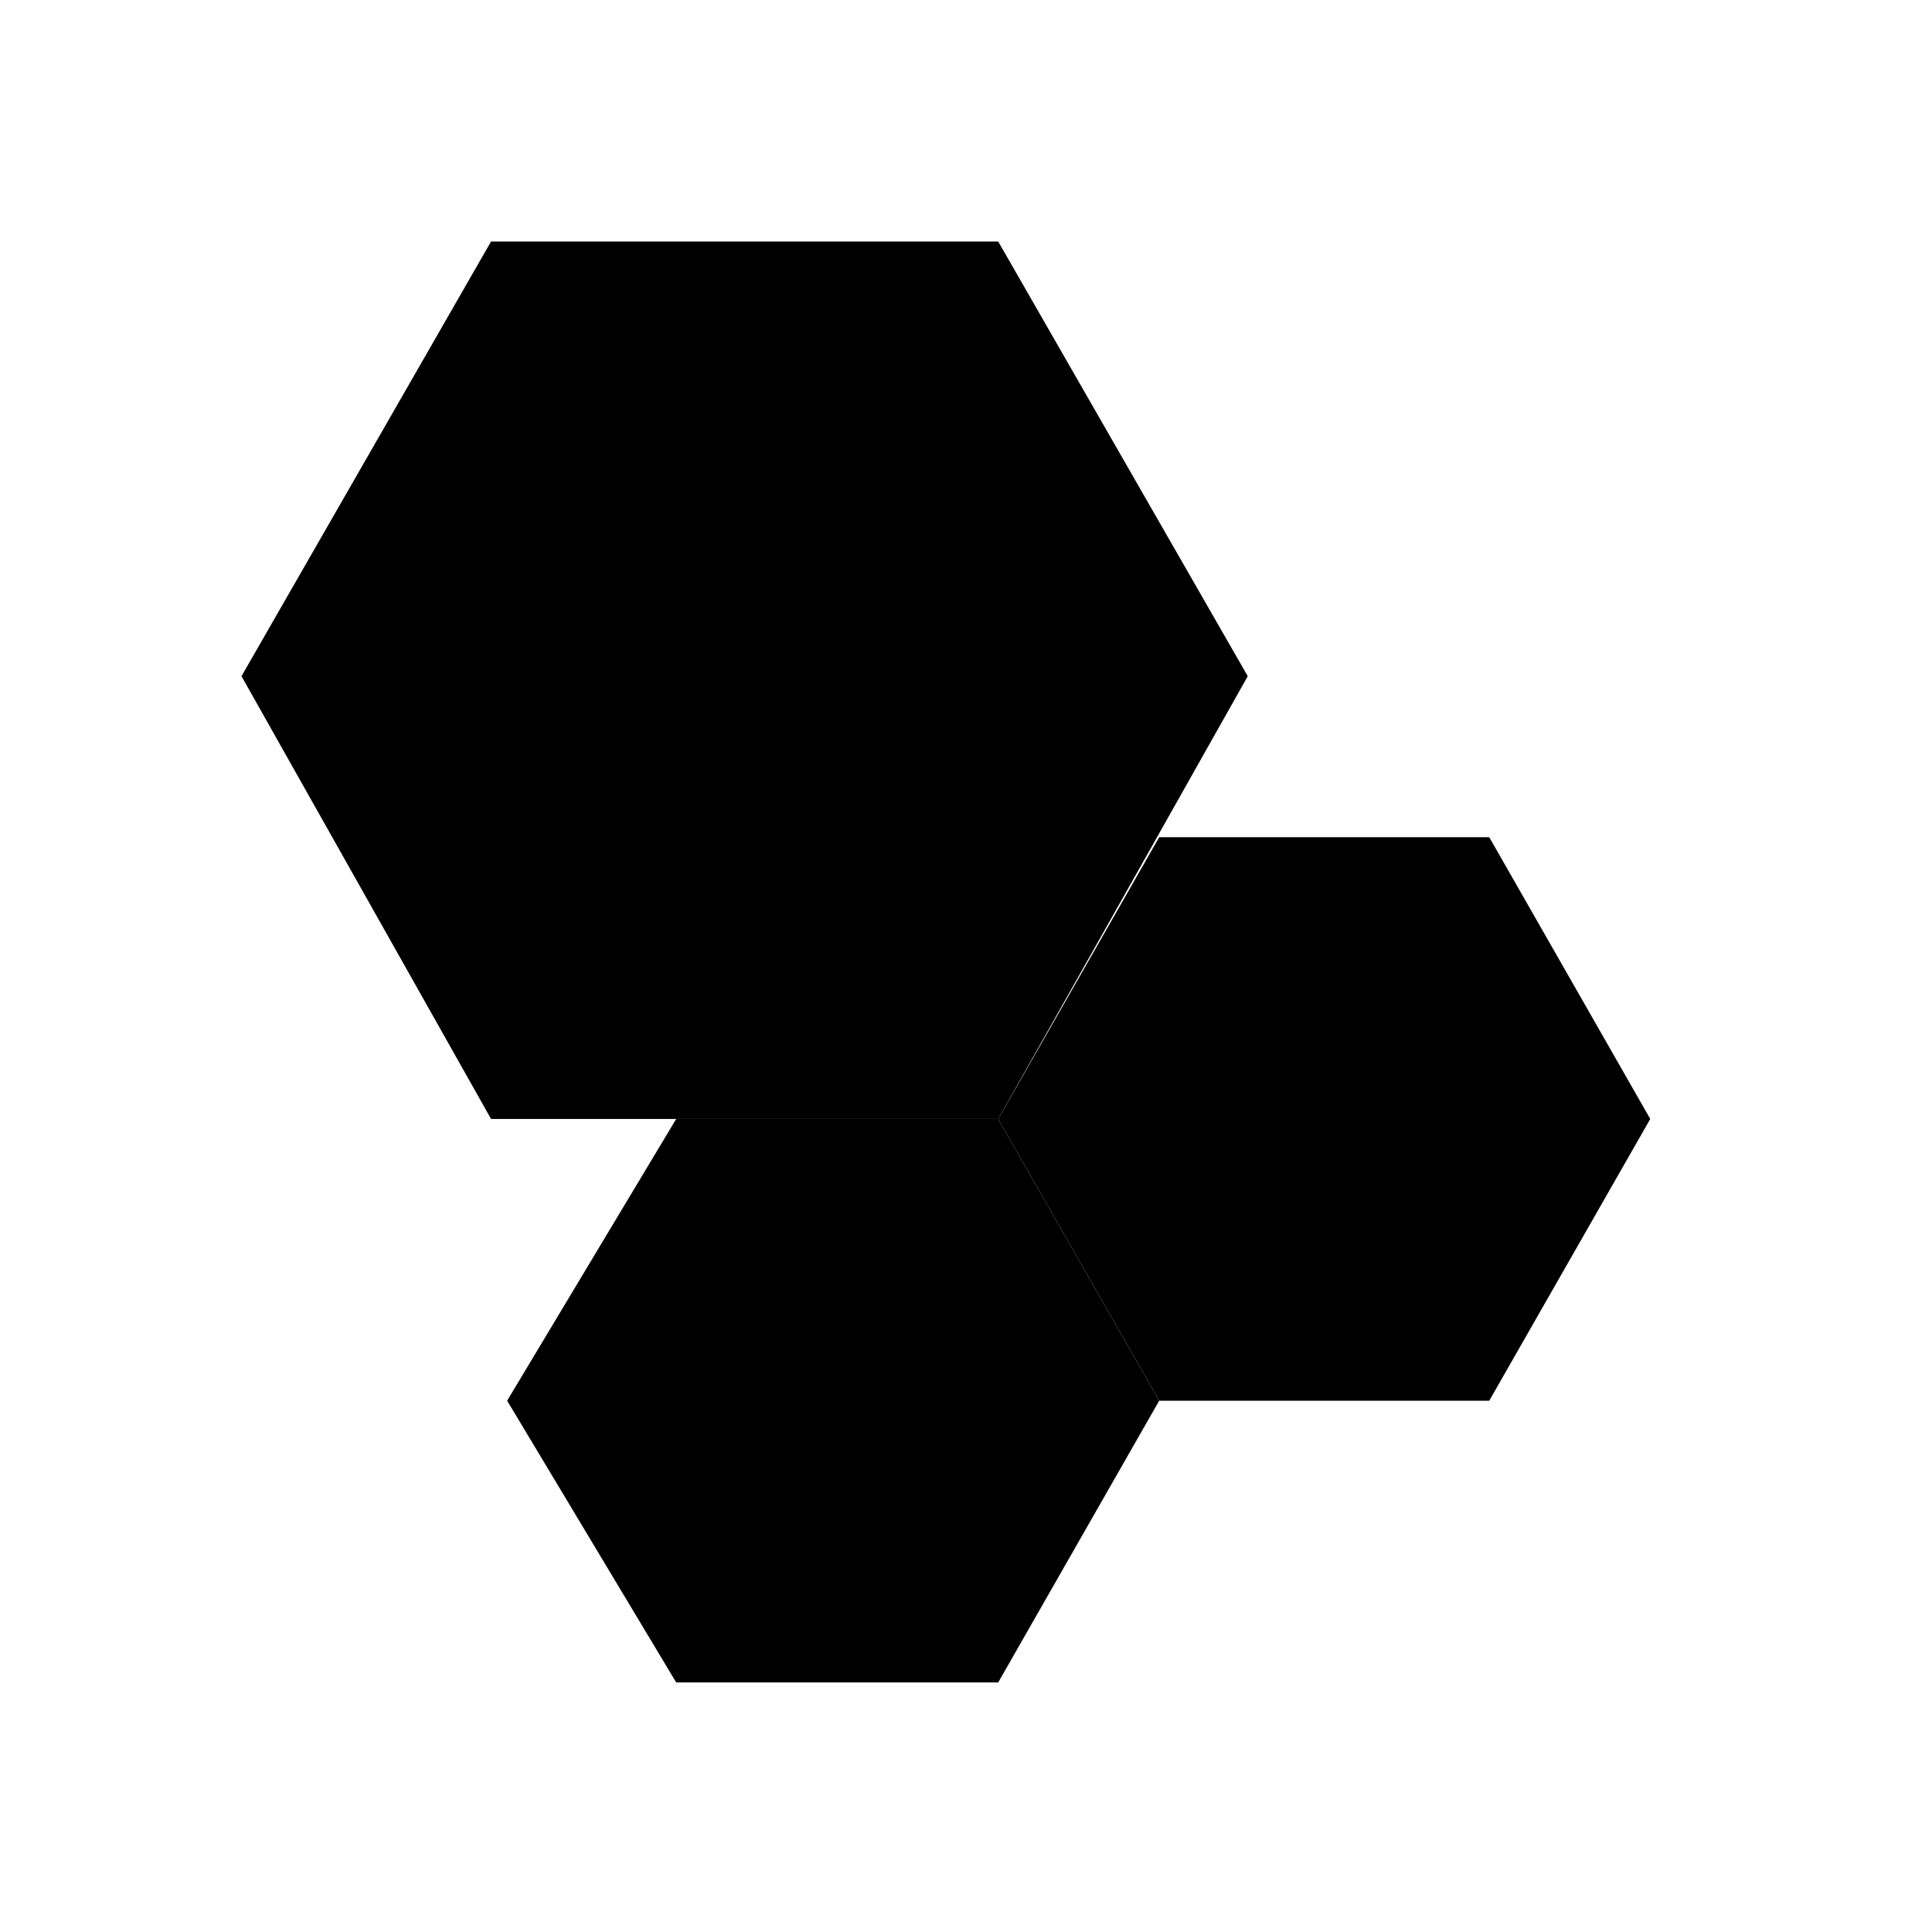
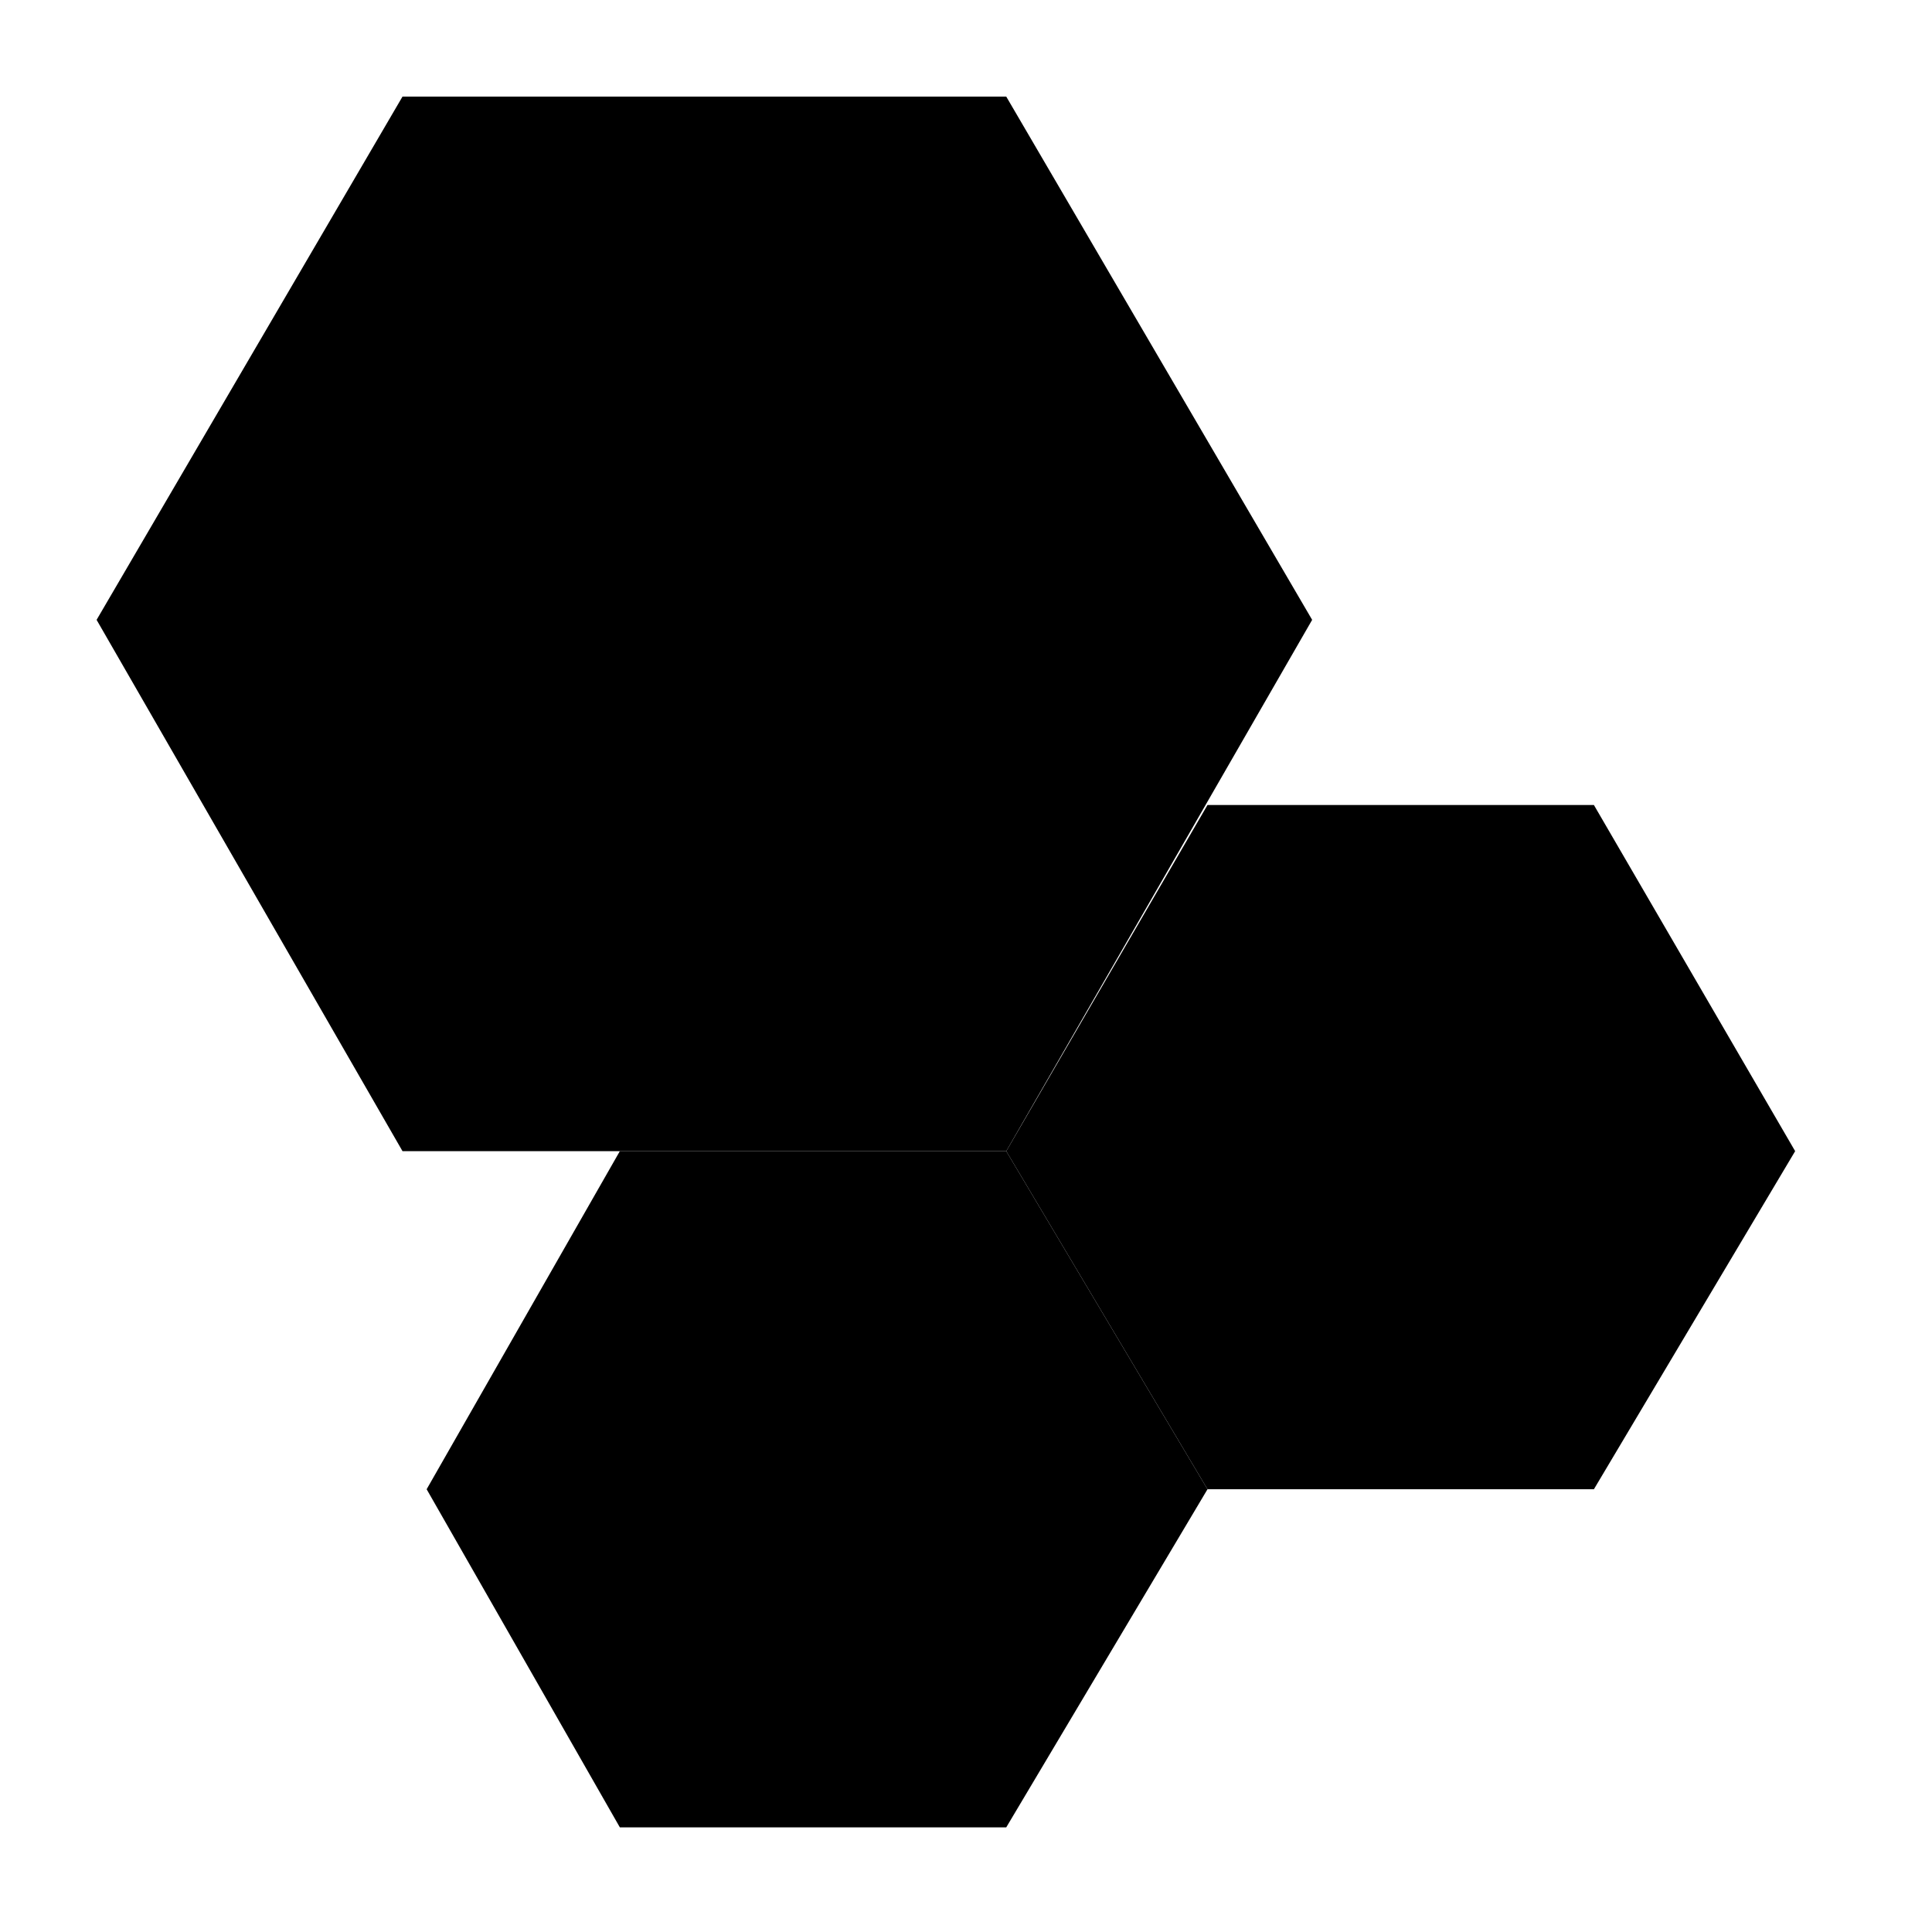
- <svg xmlns="http://www.w3.org/2000/svg" version="1.1" width="24px" height="24px" viewBox="0 0 24 24" style="enable-background:new 0 0 24 24;" xml:space="preserve">
-   <polygon class="fill-none stroke-foreground" points="18.5,10.4 14.4,10.4 12.4,13.9 14.4,17.4 18.5,17.4 20.5,13.9  " />
-   <polygon class="fill-none stroke-foreground" points="12.4,13.9 8.4,13.9 6.3,17.4 8.4,20.9 12.4,20.9 14.4,17.4  " />
-   <polygon class="fill-background stroke-border" points="12.4,3 6.1,3 3,8.4 6.1,13.9 12.4,13.9 15.5,8.4 " />
-   <polygon class="fill-none stroke-foreground" points="11.3,4.9 7.2,4.9 5.2,8.4 7.2,11.9 11.3,11.9 13.3,8.4 " />
+ <svg xmlns="http://www.w3.org/2000/svg" version="1.1" width="24px" height="24px" viewBox="0 0 24 24" xml:space="preserve">
+   <polygon class="stroke-foreground fill-none" points="19.8,10 15,10 12.5,14.3 15,18.5 19.8,18.5 22.3,14.3  " />
+   <polygon class="stroke-foreground fill-none" points="12.5,14.3 7.7,14.3 5.3,18.5 7.7,22.7 12.5,22.7 15,18.5  " />
+   <polygon class="stroke-background fill-none" points="12.5,1.2 5,1.2 1.2,7.7 5,14.3 12.5,14.3 16.3,7.7 " />
</svg>
